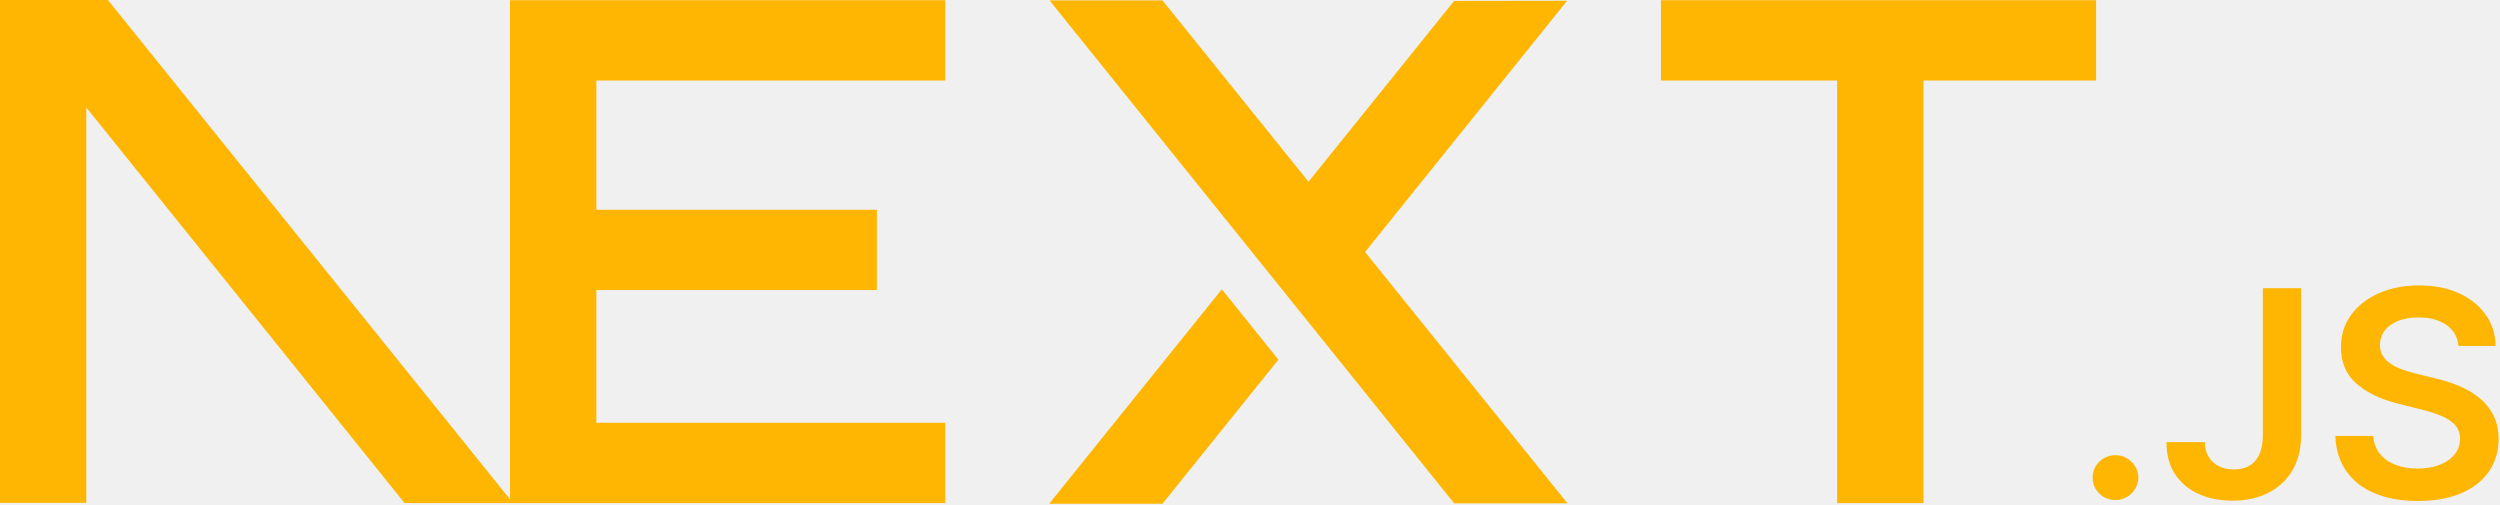
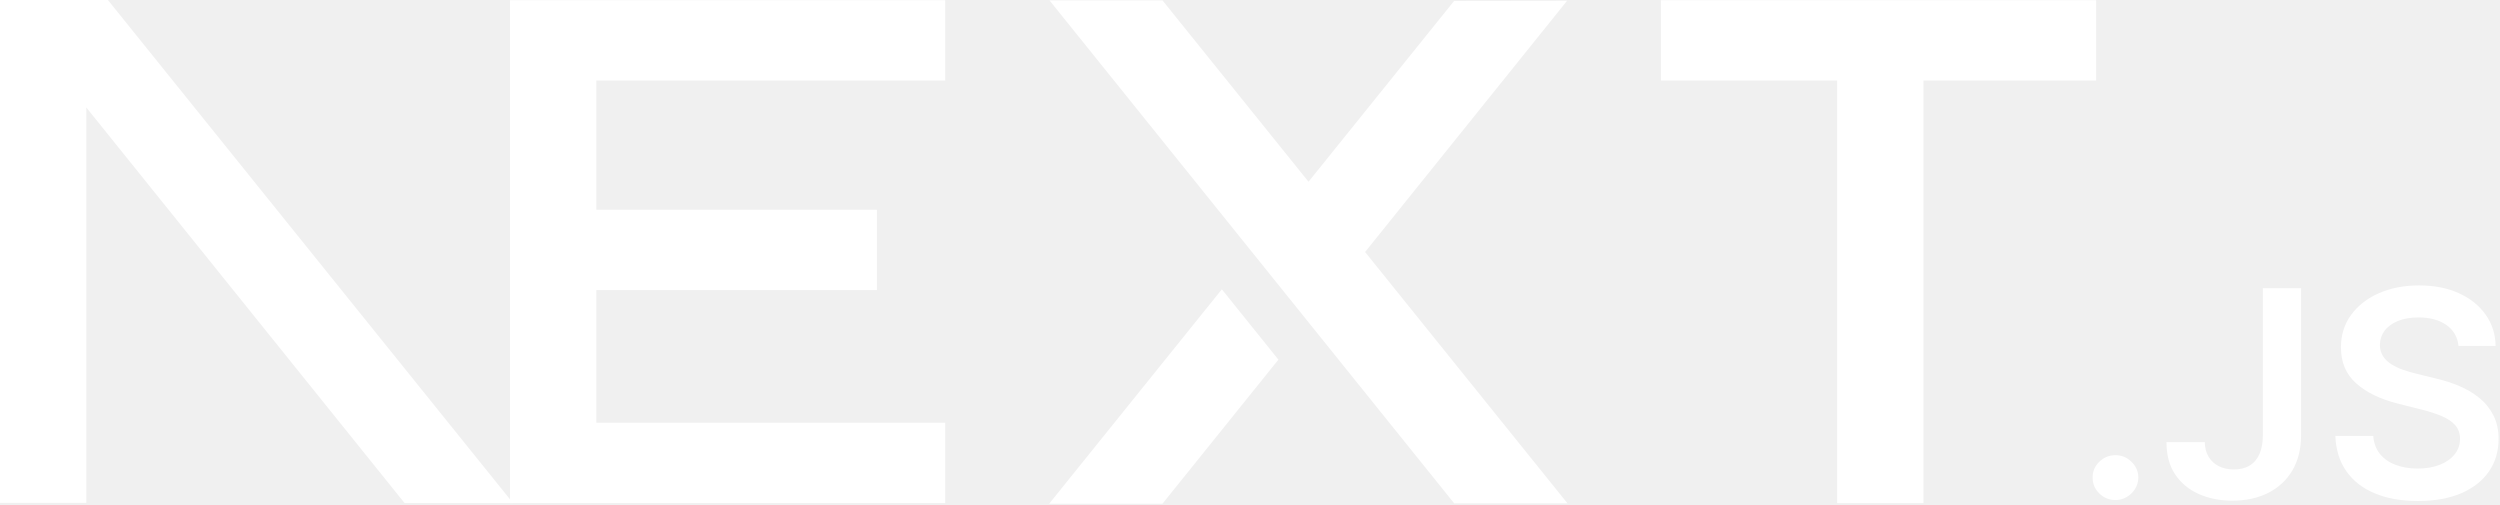
<svg xmlns="http://www.w3.org/2000/svg" width="734" height="148" viewBox="0 0 734 148" fill="none">
-   <path d="M487.65 0.061H615.42V23.64H564.73V147.711H539.38V23.64H487.65V0.061Z" fill="#feb602" />
-   <path d="M277.51 0.061V23.64H175.09V61.581H257.46V85.161H175.09V124.121H277.51V147.701H149.74V23.64H149.73V0.061H277.51Z" fill="#feb602" />
-   <path d="M341.31 0.12H308.14L426.94 147.77H460.2L400.79 73.99L460.1 0.22L426.93 0.27L384.18 53.36L341.31 0.12Z" fill="#feb602" />
-   <path d="M375.34 105.59L358.73 84.94L308.04 147.89H341.3L375.34 105.59Z" fill="#feb602" />
-   <path fill-rule="evenodd" clip-rule="evenodd" d="M150.63 147.71L31.68 0H0V147.65H25.34V31.56L118.79 147.71H150.63Z" fill="#feb602" />
-   <path d="M621.12 146.811C619.26 146.811 617.68 146.171 616.36 144.881C615.04 143.591 614.38 142.041 614.4 140.191C614.38 138.401 615.04 136.861 616.36 135.571C617.68 134.281 619.26 133.641 621.12 133.641C622.91 133.641 624.47 134.281 625.79 135.571C627.13 136.861 627.8 138.401 627.82 140.191C627.8 141.411 627.49 142.521 626.87 143.521C626.24 144.541 625.43 145.331 624.41 145.911C623.42 146.511 622.32 146.811 621.12 146.811Z" fill="#feb602" />
-   <path d="M664.37 84.61H675.6V127.88C675.58 131.86 674.72 135.26 673.04 138.12C671.34 140.98 668.99 143.16 665.97 144.7C662.96 146.22 659.44 147 655.44 147C651.78 147 648.5 146.34 645.58 145.05C642.66 143.76 640.34 141.84 638.64 139.3C636.92 136.76 636.08 133.6 636.08 129.81H647.33C647.35 131.47 647.72 132.91 648.45 134.11C649.17 135.31 650.17 136.23 651.44 136.87C652.73 137.51 654.2 137.83 655.87 137.83C657.67 137.83 659.22 137.46 660.47 136.7C661.72 135.96 662.69 134.84 663.36 133.35C664.01 131.88 664.36 130.05 664.37 127.88V84.61Z" fill="#feb602" />
-   <path d="M721.81 101.53C721.54 98.91 720.33 96.86 718.24 95.4C716.13 93.93 713.4 93.2 710.05 93.2C707.7 93.2 705.67 93.56 703.99 94.25C702.31 94.96 701 95.91 700.11 97.11C699.22 98.31 698.77 99.68 698.74 101.22C698.74 102.51 699.05 103.62 699.65 104.55C700.25 105.5 701.06 106.29 702.11 106.94C703.14 107.6 704.29 108.14 705.55 108.58C706.82 109.02 708.09 109.39 709.36 109.7L715.22 111.14C717.57 111.68 719.86 112.41 722.04 113.34C724.22 114.25 726.2 115.42 727.93 116.83C729.67 118.23 731.04 119.93 732.05 121.91C733.06 123.89 733.58 126.21 733.58 128.88C733.58 132.48 732.65 135.65 730.78 138.39C728.91 141.11 726.21 143.25 722.68 144.79C719.16 146.31 714.9 147.09 709.89 147.09C705.05 147.09 700.82 146.35 697.27 144.86C693.7 143.39 690.92 141.22 688.91 138.38C686.9 135.54 685.82 132.07 685.66 127.99H696.79C696.94 130.12 697.63 131.9 698.8 133.34C699.98 134.76 701.53 135.81 703.42 136.52C705.33 137.21 707.45 137.57 709.81 137.57C712.27 137.57 714.43 137.2 716.3 136.47C718.15 135.74 719.61 134.73 720.66 133.41C721.73 132.11 722.26 130.57 722.27 128.81C722.25 127.2 721.77 125.87 720.84 124.82C719.9 123.77 718.59 122.89 716.92 122.18C715.24 121.47 713.28 120.83 711.05 120.27L703.94 118.48C698.81 117.18 694.74 115.2 691.76 112.54C688.77 109.88 687.3 106.36 687.3 101.95C687.3 98.33 688.3 95.15 690.31 92.42C692.3 89.7 695.03 87.58 698.48 86.07C701.95 84.55 705.86 83.8 710.22 83.8C714.65 83.8 718.53 84.54 721.88 86.07C725.23 87.58 727.86 89.67 729.76 92.35C731.67 95.02 732.66 98.09 732.71 101.56H721.81V101.53Z" fill="#feb602" />
+   <path d="M487.65 0.061H615.42V23.64H564.73V147.711H539.38V23.64H487.65V0.061Z" fill="#ffffff" />
+   <path d="M277.51 0.061V23.64H175.09V61.581H257.46V85.161H175.09V124.121H277.51V147.701H149.74V23.64H149.73V0.061H277.51Z" fill="#ffffff" />
+   <path d="M341.31 0.12H308.14L426.94 147.77H460.2L400.79 73.99L460.1 0.22L426.93 0.27L384.18 53.36L341.31 0.12Z" fill="#ffffff" />
+   <path d="M375.34 105.59L358.73 84.94L308.04 147.89H341.3L375.34 105.59Z" fill="#ffffff" />
+   <path fill-rule="evenodd" clip-rule="evenodd" d="M150.63 147.71L31.68 0H0V147.65H25.34V31.56L118.79 147.71H150.63Z" fill="#ffffff" />
+   <path d="M621.12 146.811C619.26 146.811 617.68 146.171 616.36 144.881C615.04 143.591 614.38 142.041 614.4 140.191C614.38 138.401 615.04 136.861 616.36 135.571C617.68 134.281 619.26 133.641 621.12 133.641C622.91 133.641 624.47 134.281 625.79 135.571C627.13 136.861 627.8 138.401 627.82 140.191C627.8 141.411 627.49 142.521 626.87 143.521C626.24 144.541 625.43 145.331 624.41 145.911C623.42 146.511 622.32 146.811 621.12 146.811Z" fill="#ffffff" />
+   <path d="M664.37 84.61H675.6V127.88C675.58 131.86 674.72 135.26 673.04 138.12C671.34 140.98 668.99 143.16 665.97 144.7C662.96 146.22 659.44 147 655.44 147C651.78 147 648.5 146.34 645.58 145.05C642.66 143.76 640.34 141.84 638.64 139.3C636.92 136.76 636.08 133.6 636.08 129.81H647.33C647.35 131.47 647.72 132.91 648.45 134.11C649.17 135.31 650.17 136.23 651.44 136.87C652.73 137.51 654.2 137.83 655.87 137.83C657.67 137.83 659.22 137.46 660.47 136.7C661.72 135.96 662.69 134.84 663.36 133.35C664.01 131.88 664.36 130.05 664.37 127.88V84.61Z" fill="#ffffff" />
+   <path d="M721.81 101.53C721.54 98.91 720.33 96.86 718.24 95.4C716.13 93.93 713.4 93.2 710.05 93.2C707.7 93.2 705.67 93.56 703.99 94.25C702.31 94.96 701 95.91 700.11 97.11C699.22 98.31 698.77 99.68 698.74 101.22C698.74 102.51 699.05 103.62 699.65 104.55C700.25 105.5 701.06 106.29 702.11 106.94C703.14 107.6 704.29 108.14 705.55 108.58C706.82 109.02 708.09 109.39 709.36 109.7L715.22 111.14C717.57 111.68 719.86 112.41 722.04 113.34C724.22 114.25 726.2 115.42 727.93 116.83C729.67 118.23 731.04 119.93 732.05 121.91C733.06 123.89 733.58 126.21 733.58 128.88C733.58 132.48 732.65 135.65 730.78 138.39C728.91 141.11 726.21 143.25 722.68 144.79C719.16 146.31 714.9 147.09 709.89 147.09C705.05 147.09 700.82 146.35 697.27 144.86C693.7 143.39 690.92 141.22 688.91 138.38C686.9 135.54 685.82 132.07 685.66 127.99H696.79C696.94 130.12 697.63 131.9 698.8 133.34C699.98 134.76 701.53 135.81 703.42 136.52C705.33 137.21 707.45 137.57 709.81 137.57C712.27 137.57 714.43 137.2 716.3 136.47C718.15 135.74 719.61 134.73 720.66 133.41C721.73 132.11 722.26 130.57 722.27 128.81C722.25 127.2 721.77 125.87 720.84 124.82C719.9 123.77 718.59 122.89 716.92 122.18C715.24 121.47 713.28 120.83 711.05 120.27L703.94 118.48C698.81 117.18 694.74 115.2 691.76 112.54C688.77 109.88 687.3 106.36 687.3 101.95C687.3 98.33 688.3 95.15 690.31 92.42C692.3 89.7 695.03 87.58 698.48 86.07C701.95 84.55 705.86 83.8 710.22 83.8C714.65 83.8 718.53 84.54 721.88 86.07C725.23 87.58 727.86 89.67 729.76 92.35C731.67 95.02 732.66 98.09 732.71 101.56H721.81V101.53Z" fill="#ffffff" />
</svg>
